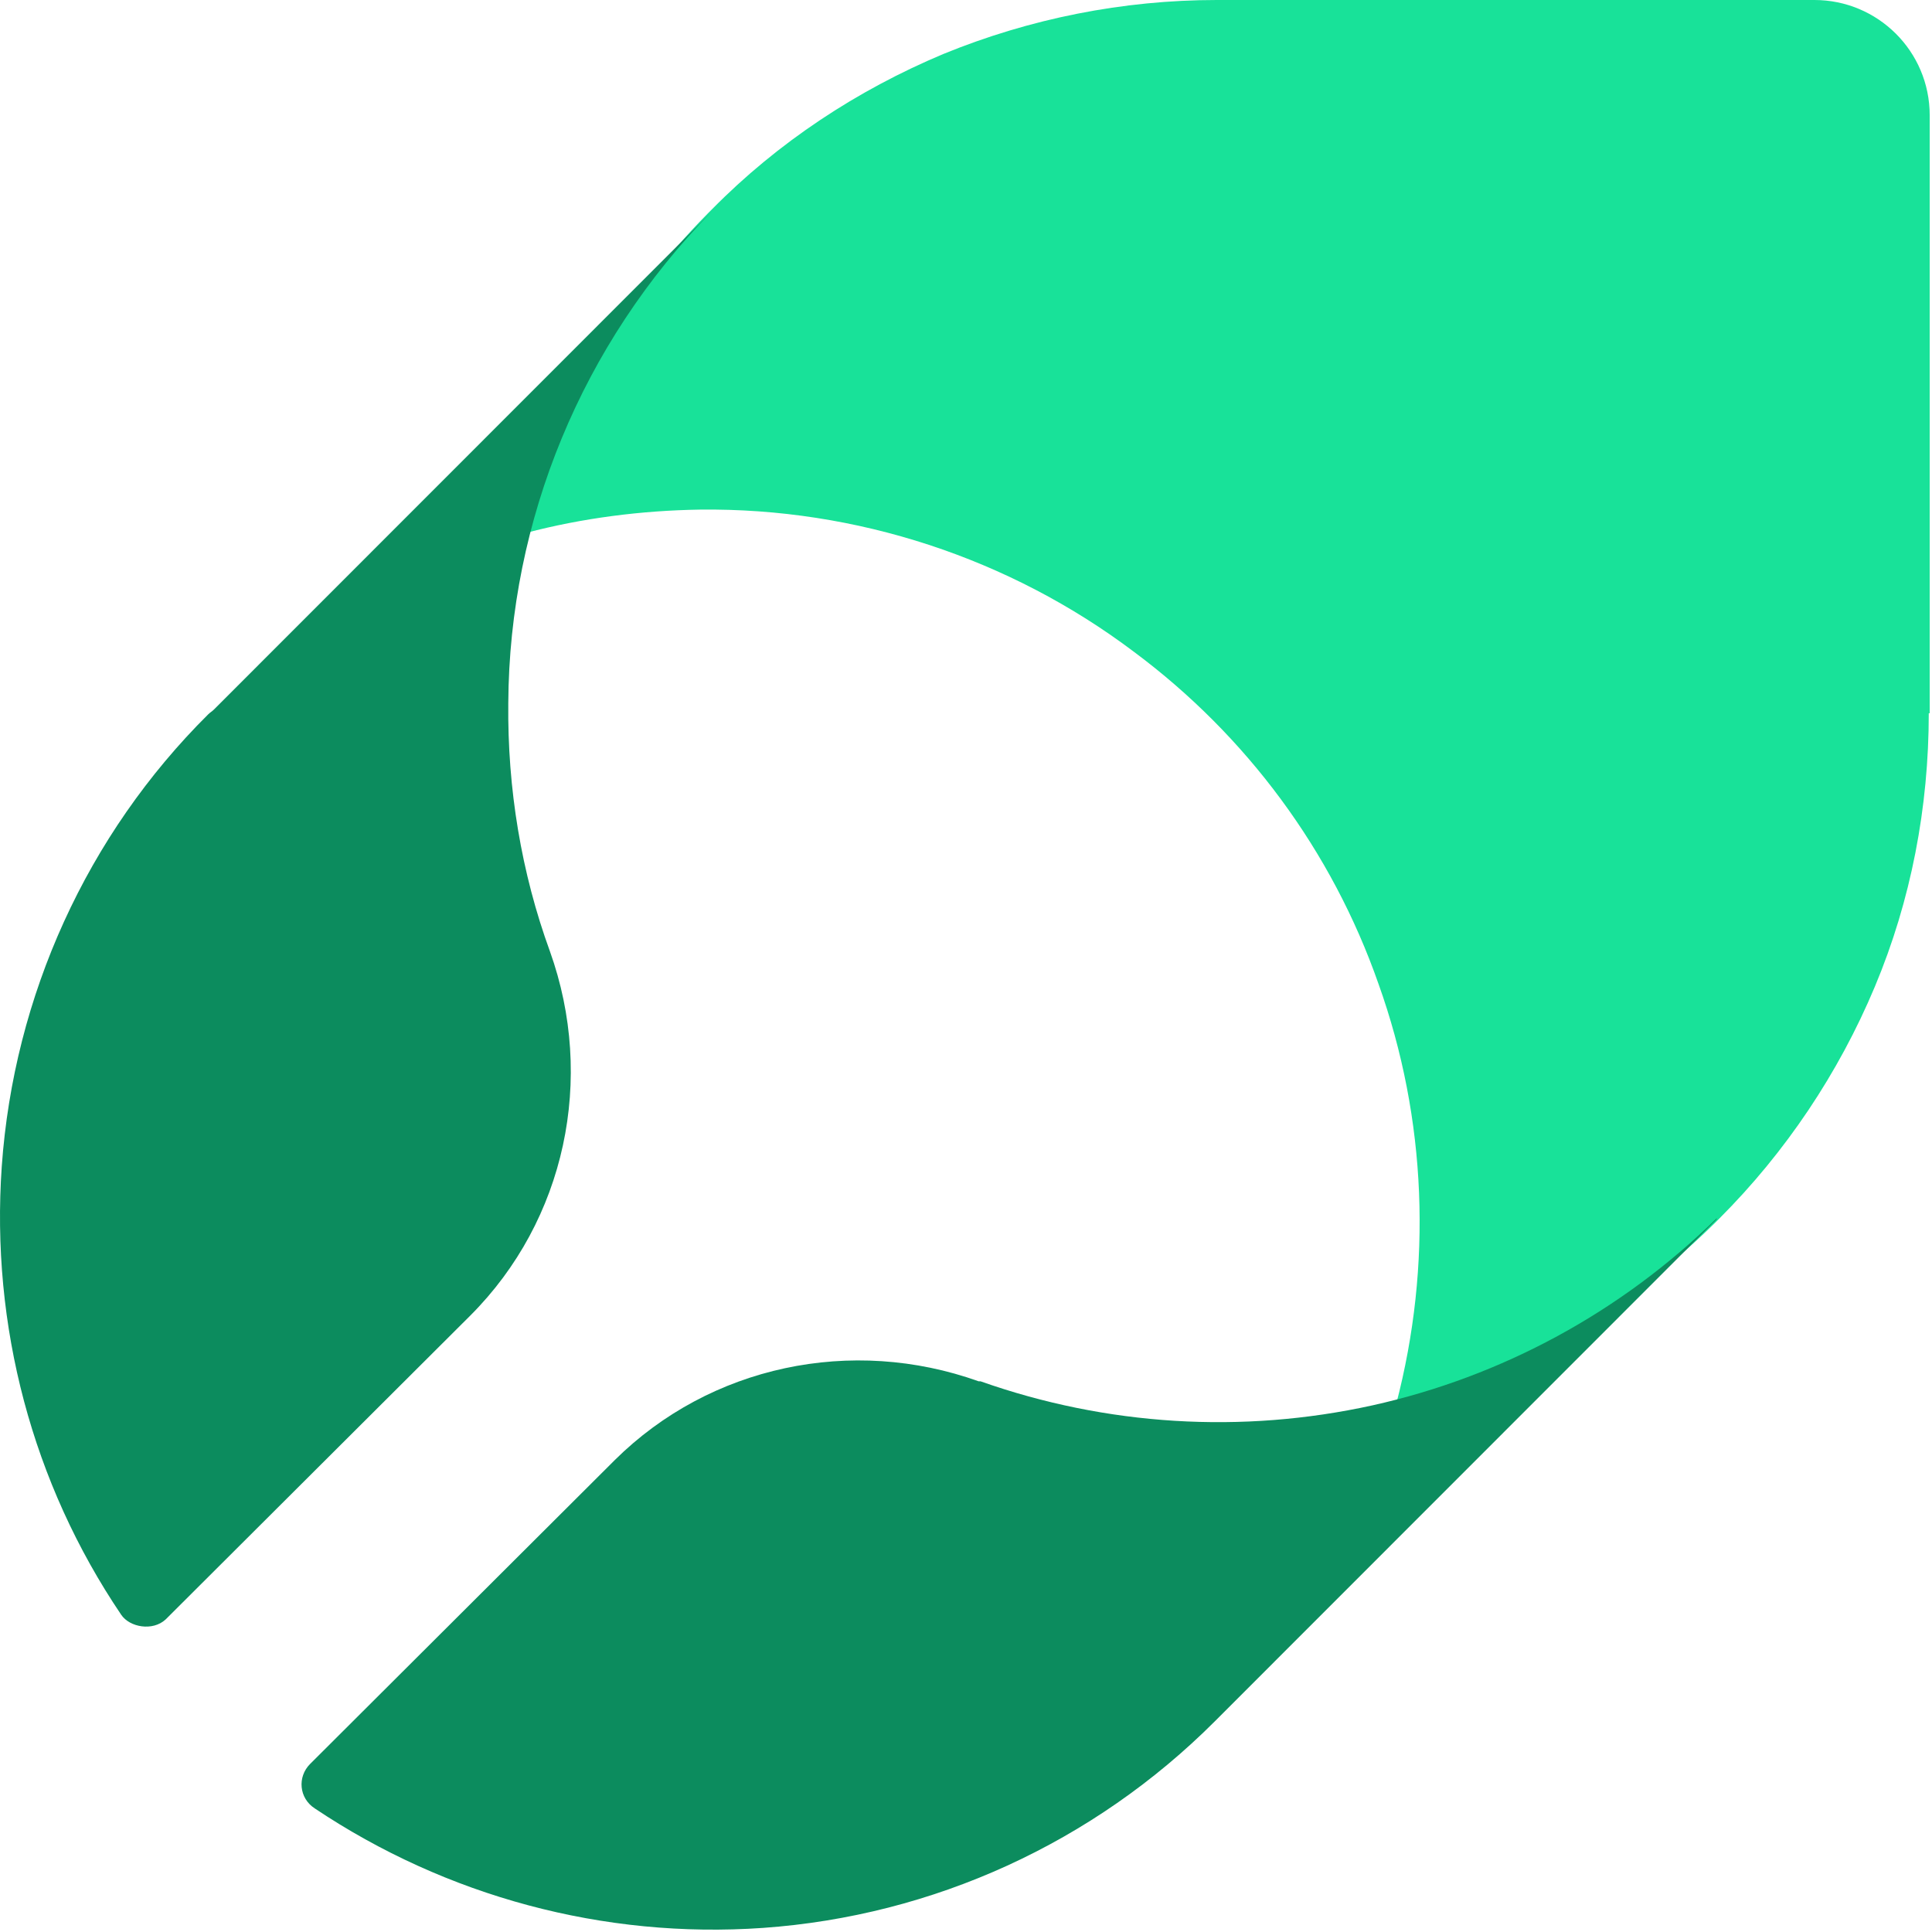
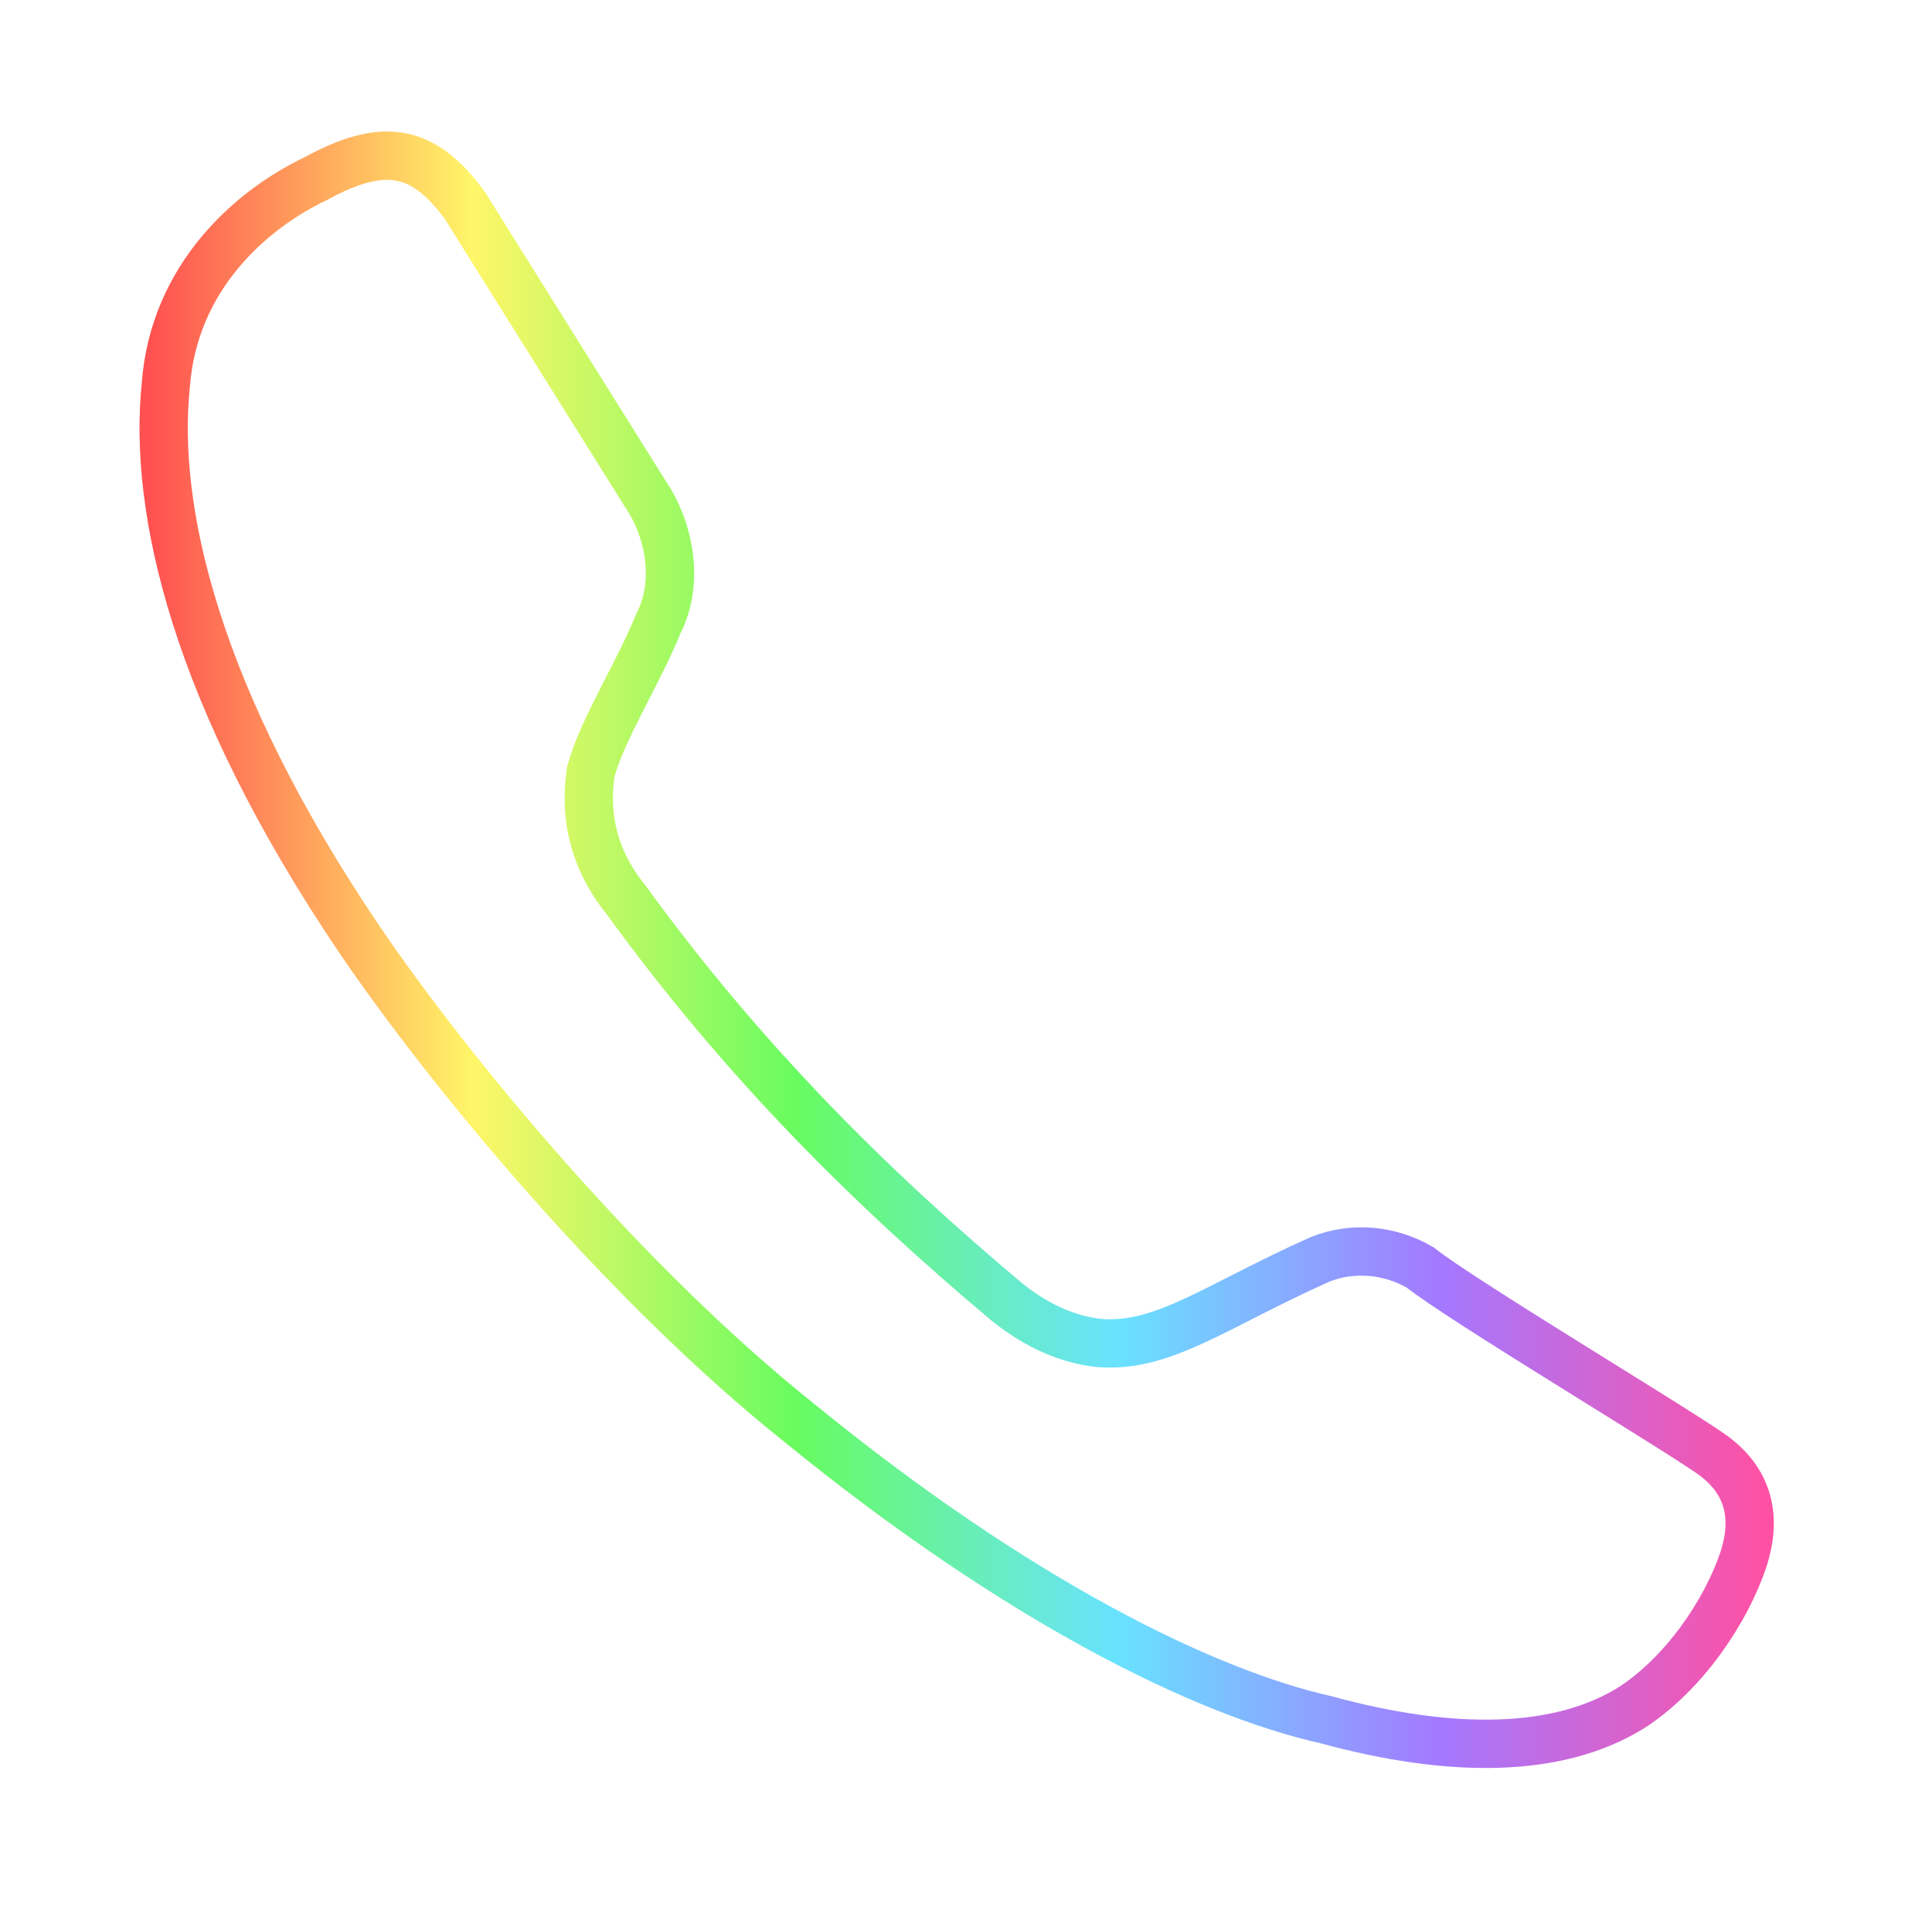
- <svg xmlns="http://www.w3.org/2000/svg" width="502" height="502" viewBox="0 0 502 502" fill="none">
-   <path d="M501.402 185.33V29.962C501.402 13.29 487.876 0 471.453 0H316.156C291.763 0 267.611 4.832 245.15 14.014C222.689 23.438 202.16 36.969 185.012 54.367L183.804 55.575C161.101 78.53 144.92 107.042 136.708 138.454C151.441 134.588 166.656 132.655 181.871 132.413C222.447 131.93 262.298 144.978 294.661 169.383C323.885 191.13 346.104 221.092 358.18 255.645C370.739 290.681 372.188 328.859 362.769 364.862C393.925 356.647 422.666 340.457 445.611 317.744L446.818 316.536C463.966 299.38 477.732 278.841 487.151 256.37C496.571 233.898 501.16 209.735 501.16 185.33H501.402Z" fill="#18E299" />
-   <path d="M132.071 182.706C132.312 135.044 151.32 89.307 184.764 55.125L55.557 184.391C55.076 184.873 54.594 185.113 54.113 185.595C22.593 216.888 3.586 258.774 0.458 303.066C-2.43 344.47 8.397 385.392 31.496 419.575C33.699 422.835 39.677 423.907 43.046 420.778L122.206 341.822C146.989 317.028 154.689 280.198 142.899 247.219C135.44 226.758 131.831 204.852 132.071 182.706Z" fill="#0C8C5E" />
-   <path d="M446.067 316.547C421.284 340.86 390.245 357.71 356.56 365.172C322.634 372.635 287.506 370.468 254.783 358.914C254.783 358.914 254.542 358.914 254.301 358.914C221.338 347.118 184.525 354.821 159.742 379.375L80.581 458.331C77.212 461.701 77.694 467.238 81.784 469.885C115.95 492.754 156.855 503.827 198.24 500.938C242.512 497.809 284.137 478.792 315.656 447.258L316.859 446.054L446.067 316.788V316.547Z" fill="#0C8C5E" />
+ <svg xmlns="http://www.w3.org/2000/svg" width="120" height="119" viewBox="0 0 120 119">
+   <linearGradient id="linearGradient1" x1="9.32" y1="57.74" x2="109.6" y2="57.74" gradientUnits="userSpaceOnUse">
+     <stop offset="1e-05" stop-color="#ff5151" stop-opacity="1" />
+     <stop offset="0.2" stop-color="#fff668" stop-opacity="1" />
+     <stop offset="0.4" stop-color="#68fc60" stop-opacity="1" />
+     <stop offset="0.6" stop-color="#68e2ff" stop-opacity="1" />
+     <stop offset="0.8" stop-color="#a478ff" stop-opacity="1" />
+     <stop offset="1" stop-color="#ff51a4" stop-opacity="1" />
+   </linearGradient>
+   <path id="Path" fill="none" stroke="url(#linearGradient1)" stroke-width="3" d="M 88.2 78.7 C 86.3 77.6 84 77.4 82 78.2 C 75.5 81.1 72.3 83.7 68.3 83.4 C 66.4 83.2 64.5 82.4 62.6 80.9 C 53.9 73.6 46.1 65.8 38.9 55.9 C 37.2 53.8 36.2 51.2 36.7 47.9 C 37.4 45.3 39.7 41.7 40.9 38.7 C 42.2 36.2 41.6 32.9 40.1 30.7 L 28.9 12.8 C 26.3 9.2 23.8 8.8 19.6 11.1 C 15.6 13 10.8 17.2 10.3 23.9 C 9.5 31.6 12.1 43.2 22.3 58.3 C 28 66.7 38.9 79.8 49.7 88.4 C 63.2 99.4 74.8 105.1 82.4 106.8 C 90.1 108.9 96.8 108.9 101.4 106 C 104.6 103.9 107.2 100.1 108.3 96.8 C 109.1 94.3 108.7 92 106.3 90.3 C 103.9 88.6 90.7 80.7 88.2 78.7 Z" />
</svg>
